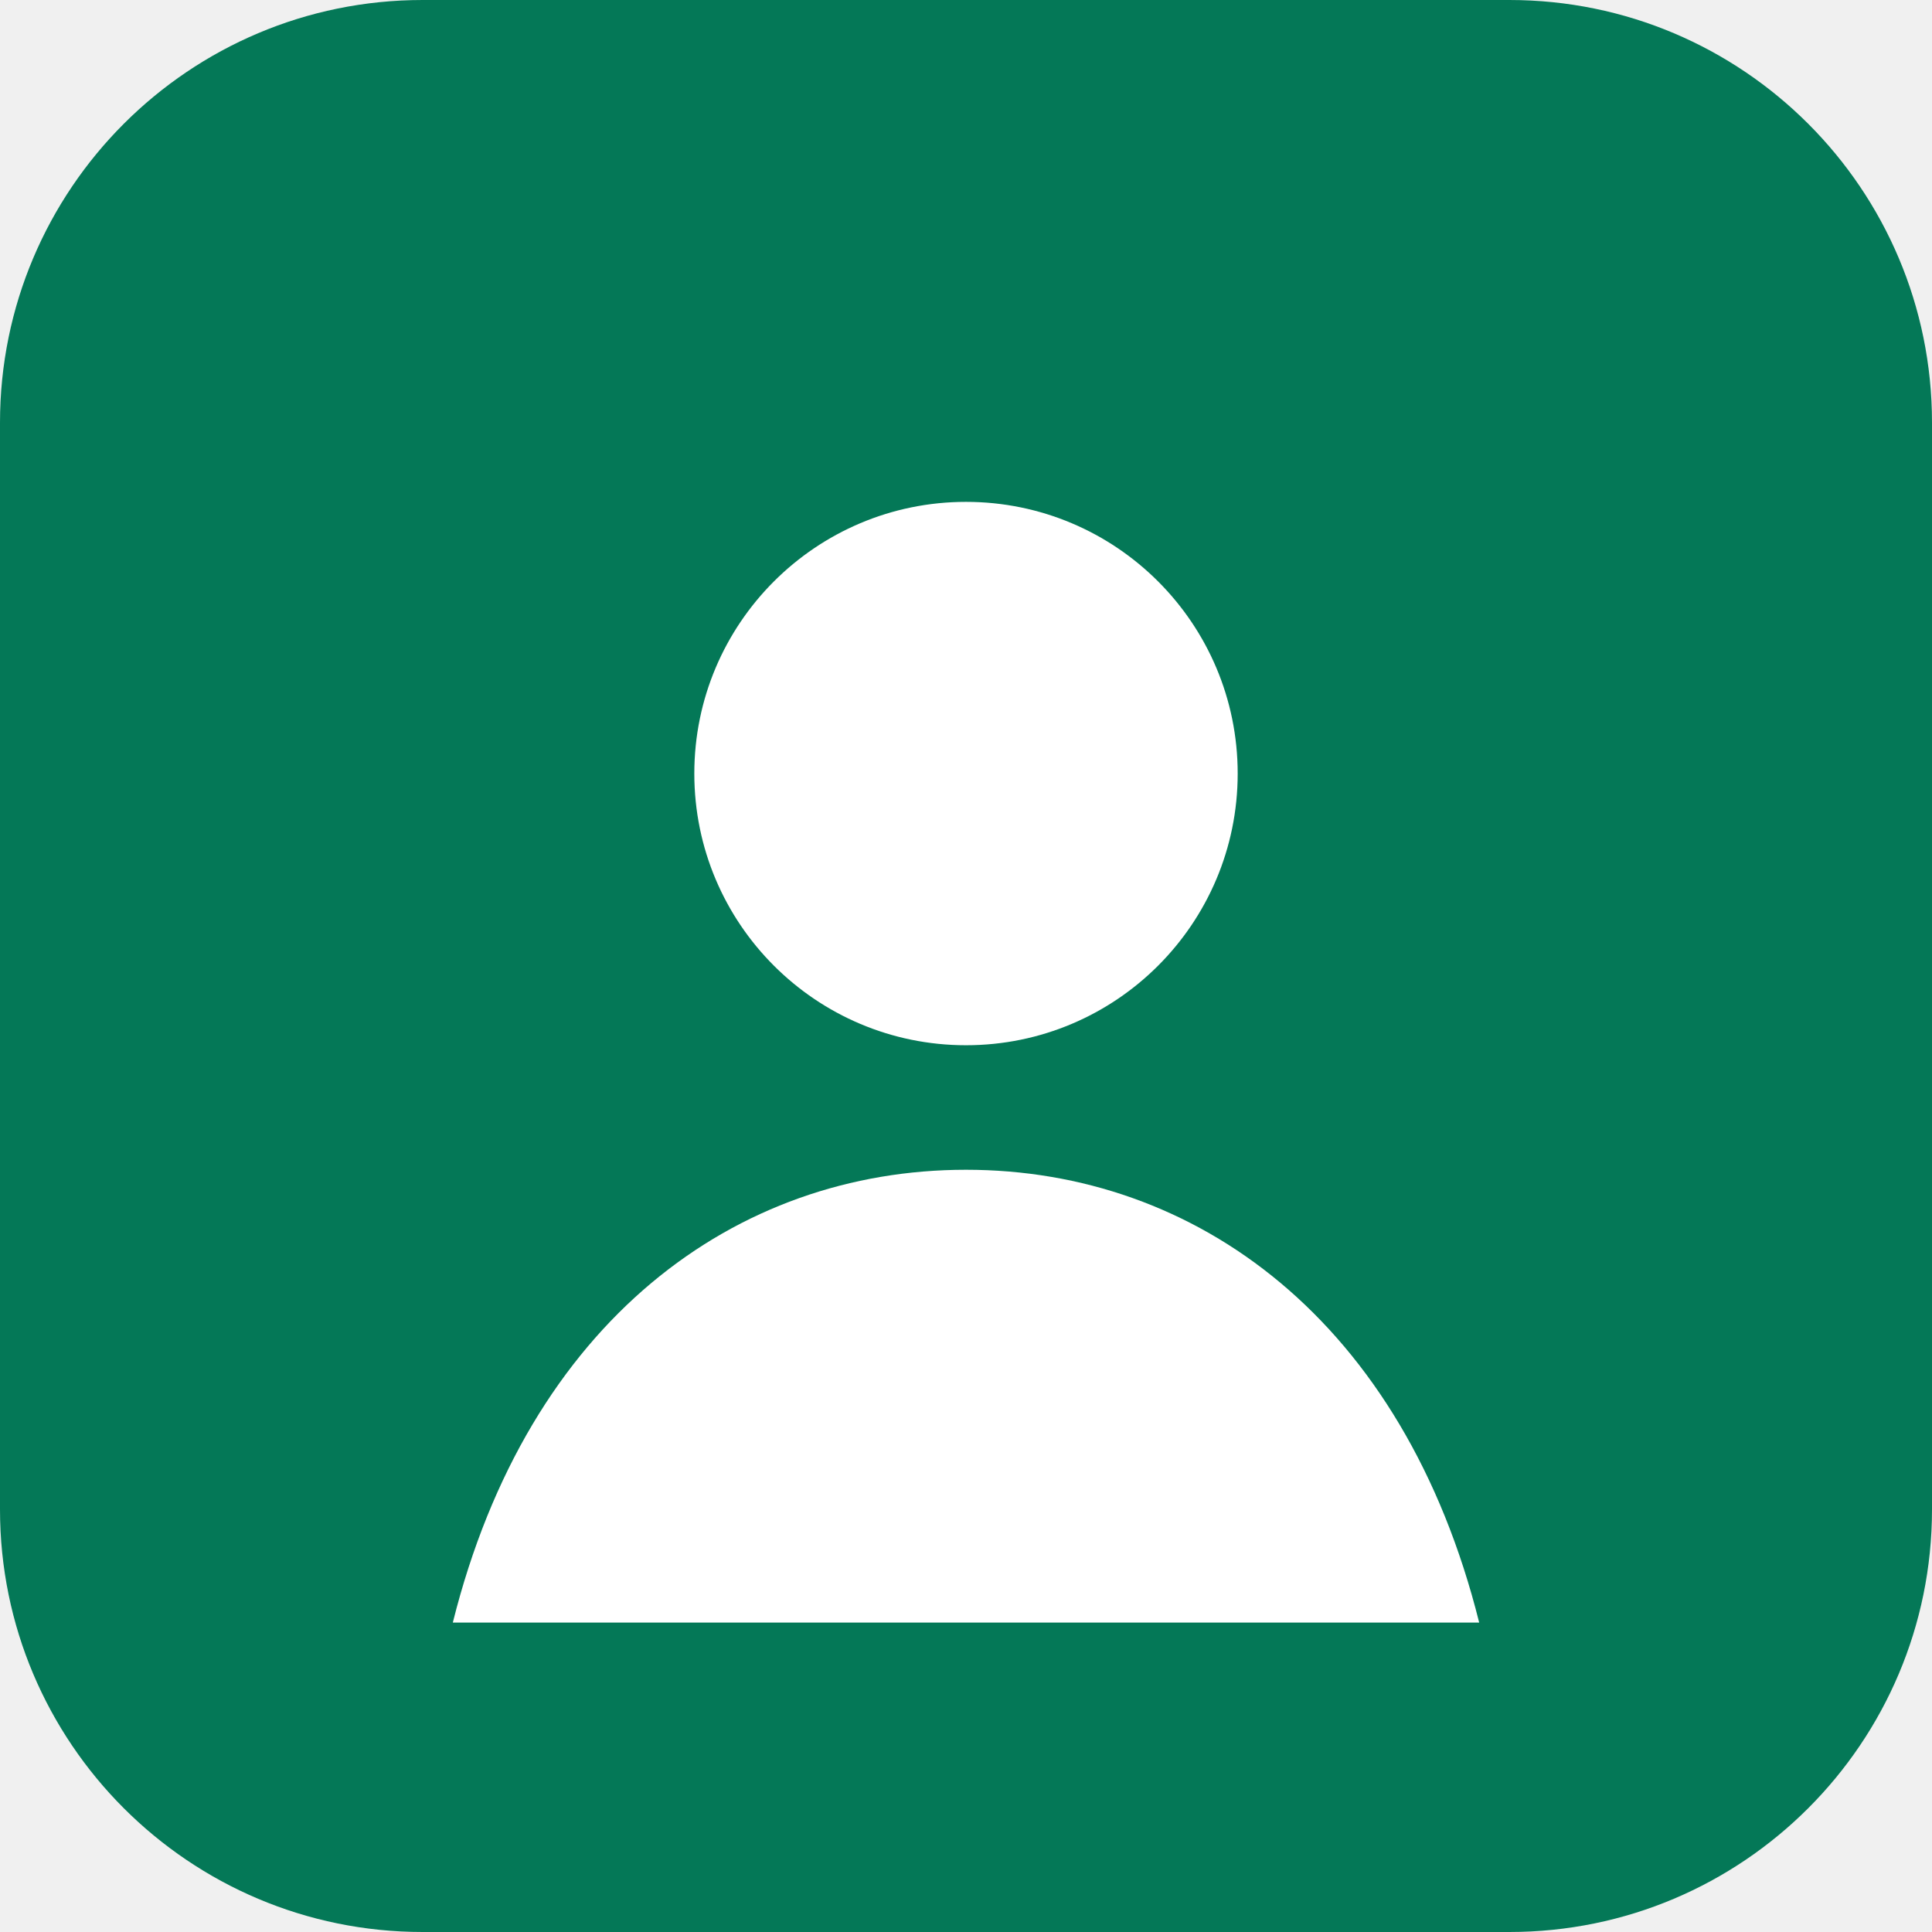
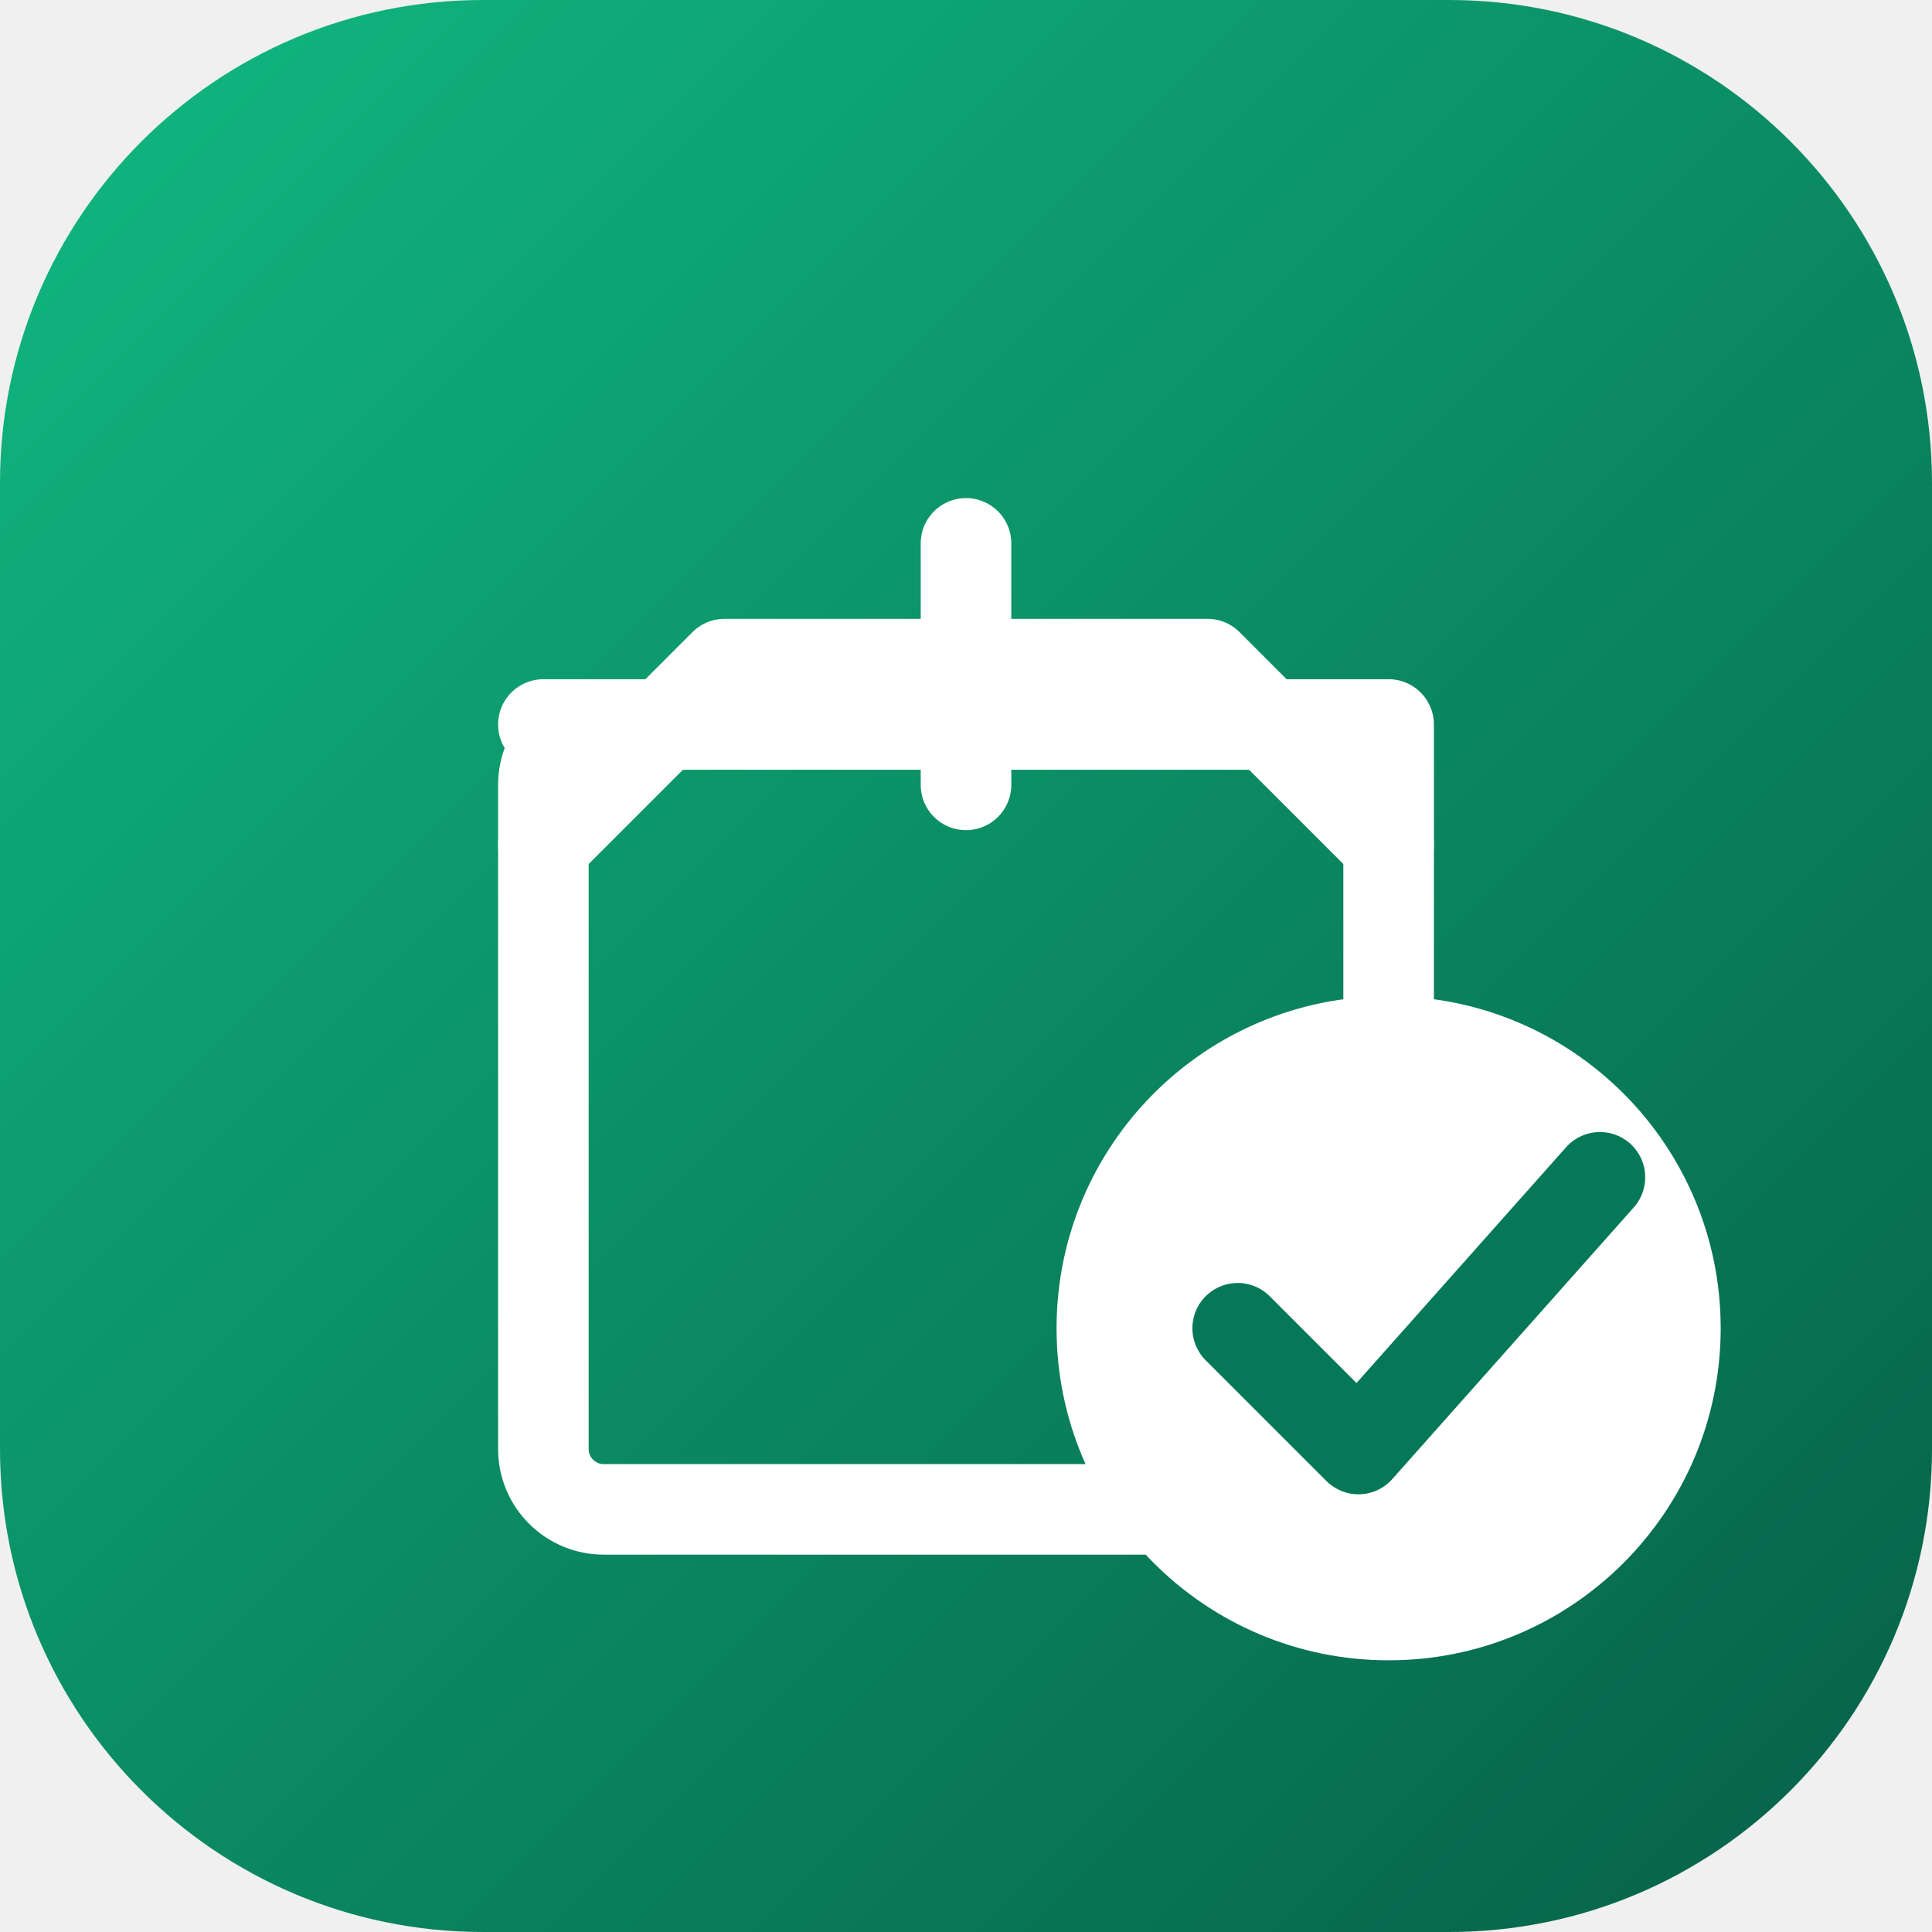
- <svg xmlns="http://www.w3.org/2000/svg" viewBox="0 0 512 512">
-   <rect width="512" height="512" rx="112" fill="#047857" />
-   <circle cx="256" cy="205" r="72" fill="#ffffff" />
-   <path d="M120 430c20-80 75-120 136-120s116 40 136 120" fill="#ffffff" />
+ <svg xmlns="http://www.w3.org/2000/svg" viewBox="0 0 64 64">
+   <defs>
+     <linearGradient id="g" x1="0" y1="0" x2="1" y2="1">
+       <stop offset="0" stop-color="#10b981" />
+       <stop offset="1" stop-color="#065f46" />
+     </linearGradient>
+   </defs>
+   <rect width="64" height="64" rx="16" fill="url(#g)" />
+   <g fill="none" stroke="#ffffff" stroke-width="3" stroke-linecap="round" stroke-linejoin="round">
+     <path d="M18 24h28v24a2 2 0 0 1-2 2H20a2 2 0 0 1-2-2V26a2 2 0 0 1 2-2z" />
+     <path d="M18 28l6-6h16l6 6" />
+     <path d="M32 18v8" />
+   </g>
+   <circle cx="46" cy="44" r="11" fill="#ffffff" />
+   <path d="M41 44l4 4 8-9" fill="none" stroke="#047857" stroke-width="3" stroke-linecap="round" stroke-linejoin="round" />
</svg>
